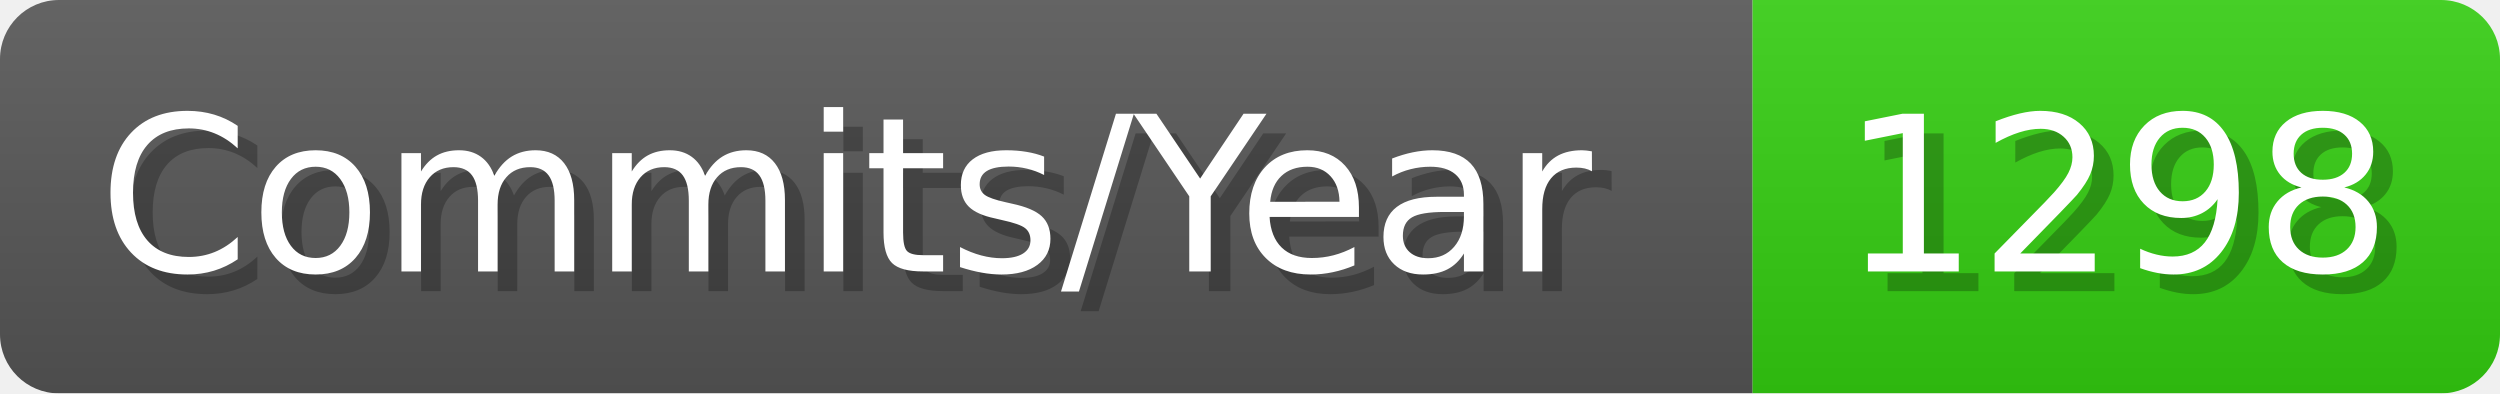
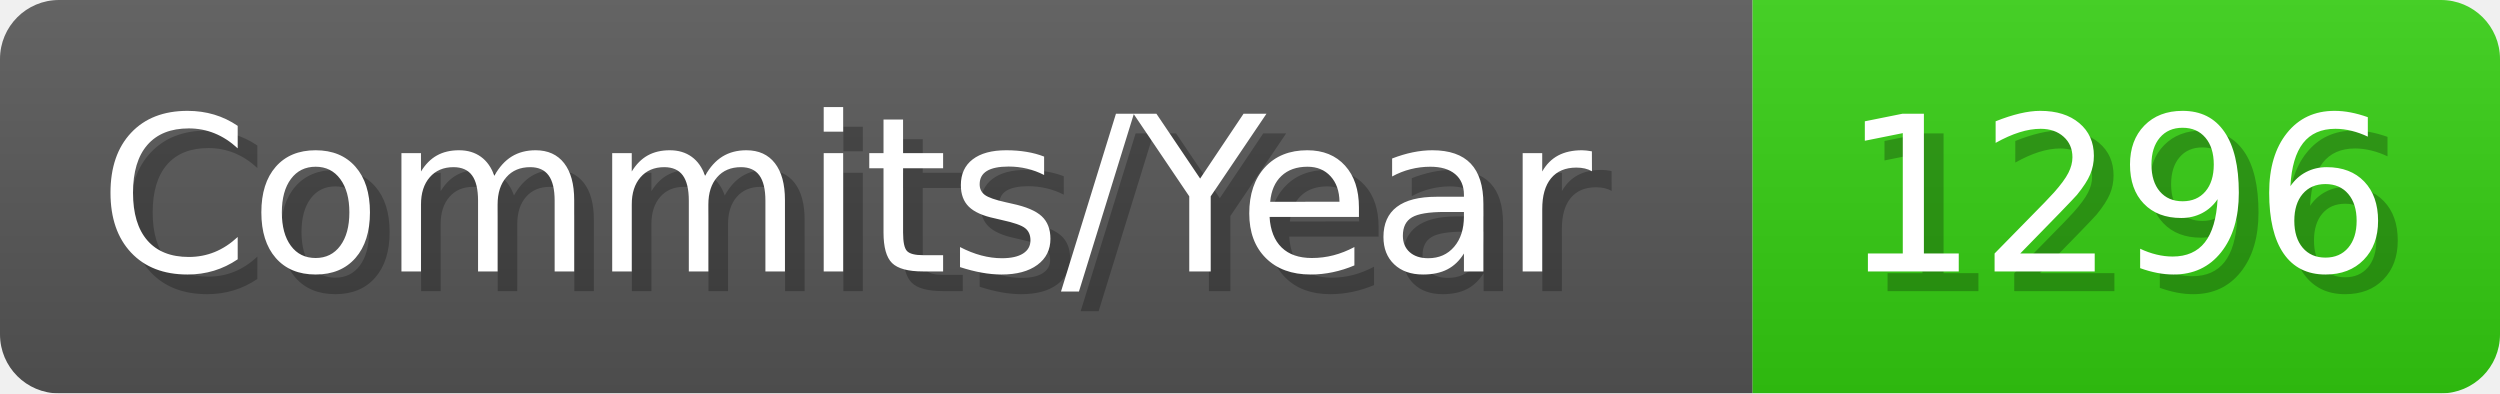
- <svg xmlns="http://www.w3.org/2000/svg" width="127.1" height="20" viewBox="0 0 1271 200" role="img" aria-label="Commits/Year: 1298">
+ <svg xmlns="http://www.w3.org/2000/svg" width="127.1" height="20" viewBox="0 0 1271 200" role="img" aria-label="Commits/Year: 1296">
  <linearGradient id="aUPdi" x2="0" y2="100%">
    <stop offset="0" stop-opacity=".1" stop-color="#EEE" />
    <stop offset="1" stop-opacity=".1" />
  </linearGradient>
  <mask id="WfAiQ">
    <rect width="1271" height="200" rx="30" fill="#FFF" />
  </mask>
  <g mask="url(#WfAiQ)">
    <rect width="891" height="200" fill="#555" />
    <rect width="380" height="200" fill="#3C1" x="891" />
    <rect width="1271" height="200" fill="url(#aUPdi)" />
  </g>
  <g aria-hidden="true" fill="#fff" text-anchor="start" font-family="Verdana,DejaVu Sans,sans-serif" font-size="110">
    <text x="60" y="148" textLength="791" fill="#000" opacity="0.25">Commits/Year</text>
    <text x="50" y="138" textLength="791">Commits/Year</text>
-     <text x="946" y="148" textLength="280" fill="#000" opacity="0.25">1298</text>
-     <text x="936" y="138" textLength="280">1298</text>
+     <text x="946" y="148" textLength="280" fill="#000" opacity="0.25">1296</text>
+     <text x="936" y="138" textLength="280">1296</text>
  </g>
</svg>
